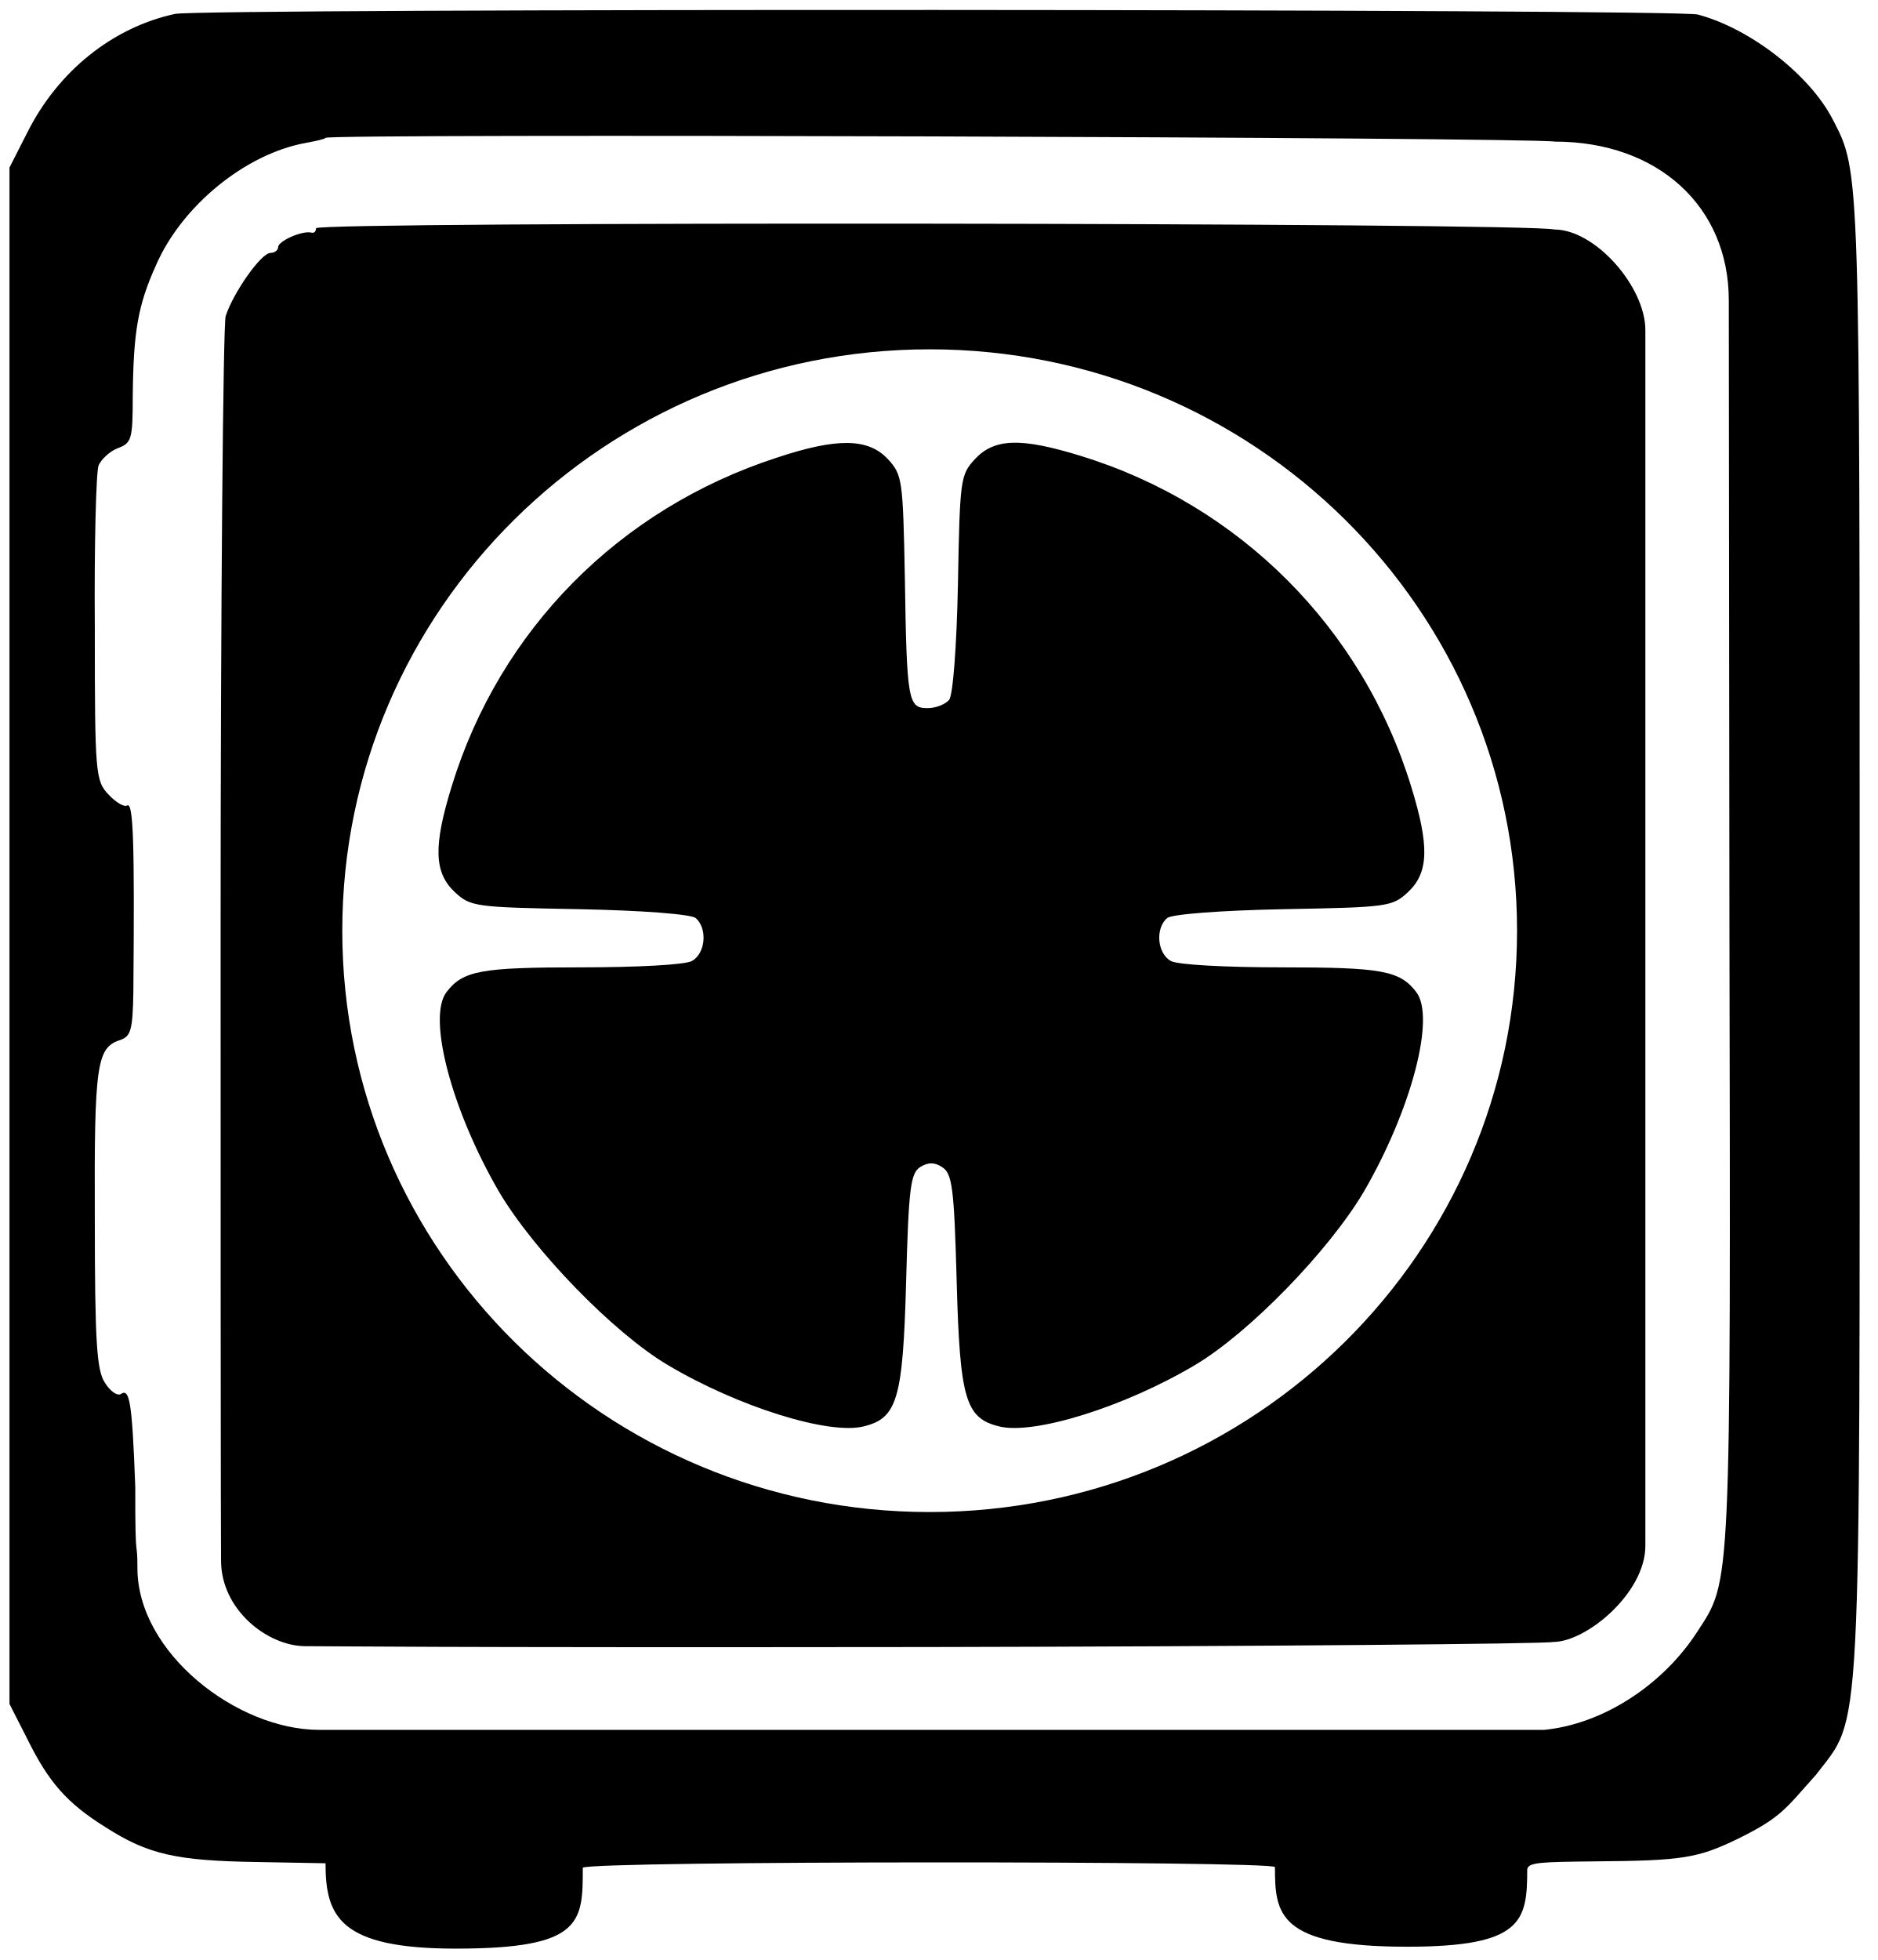
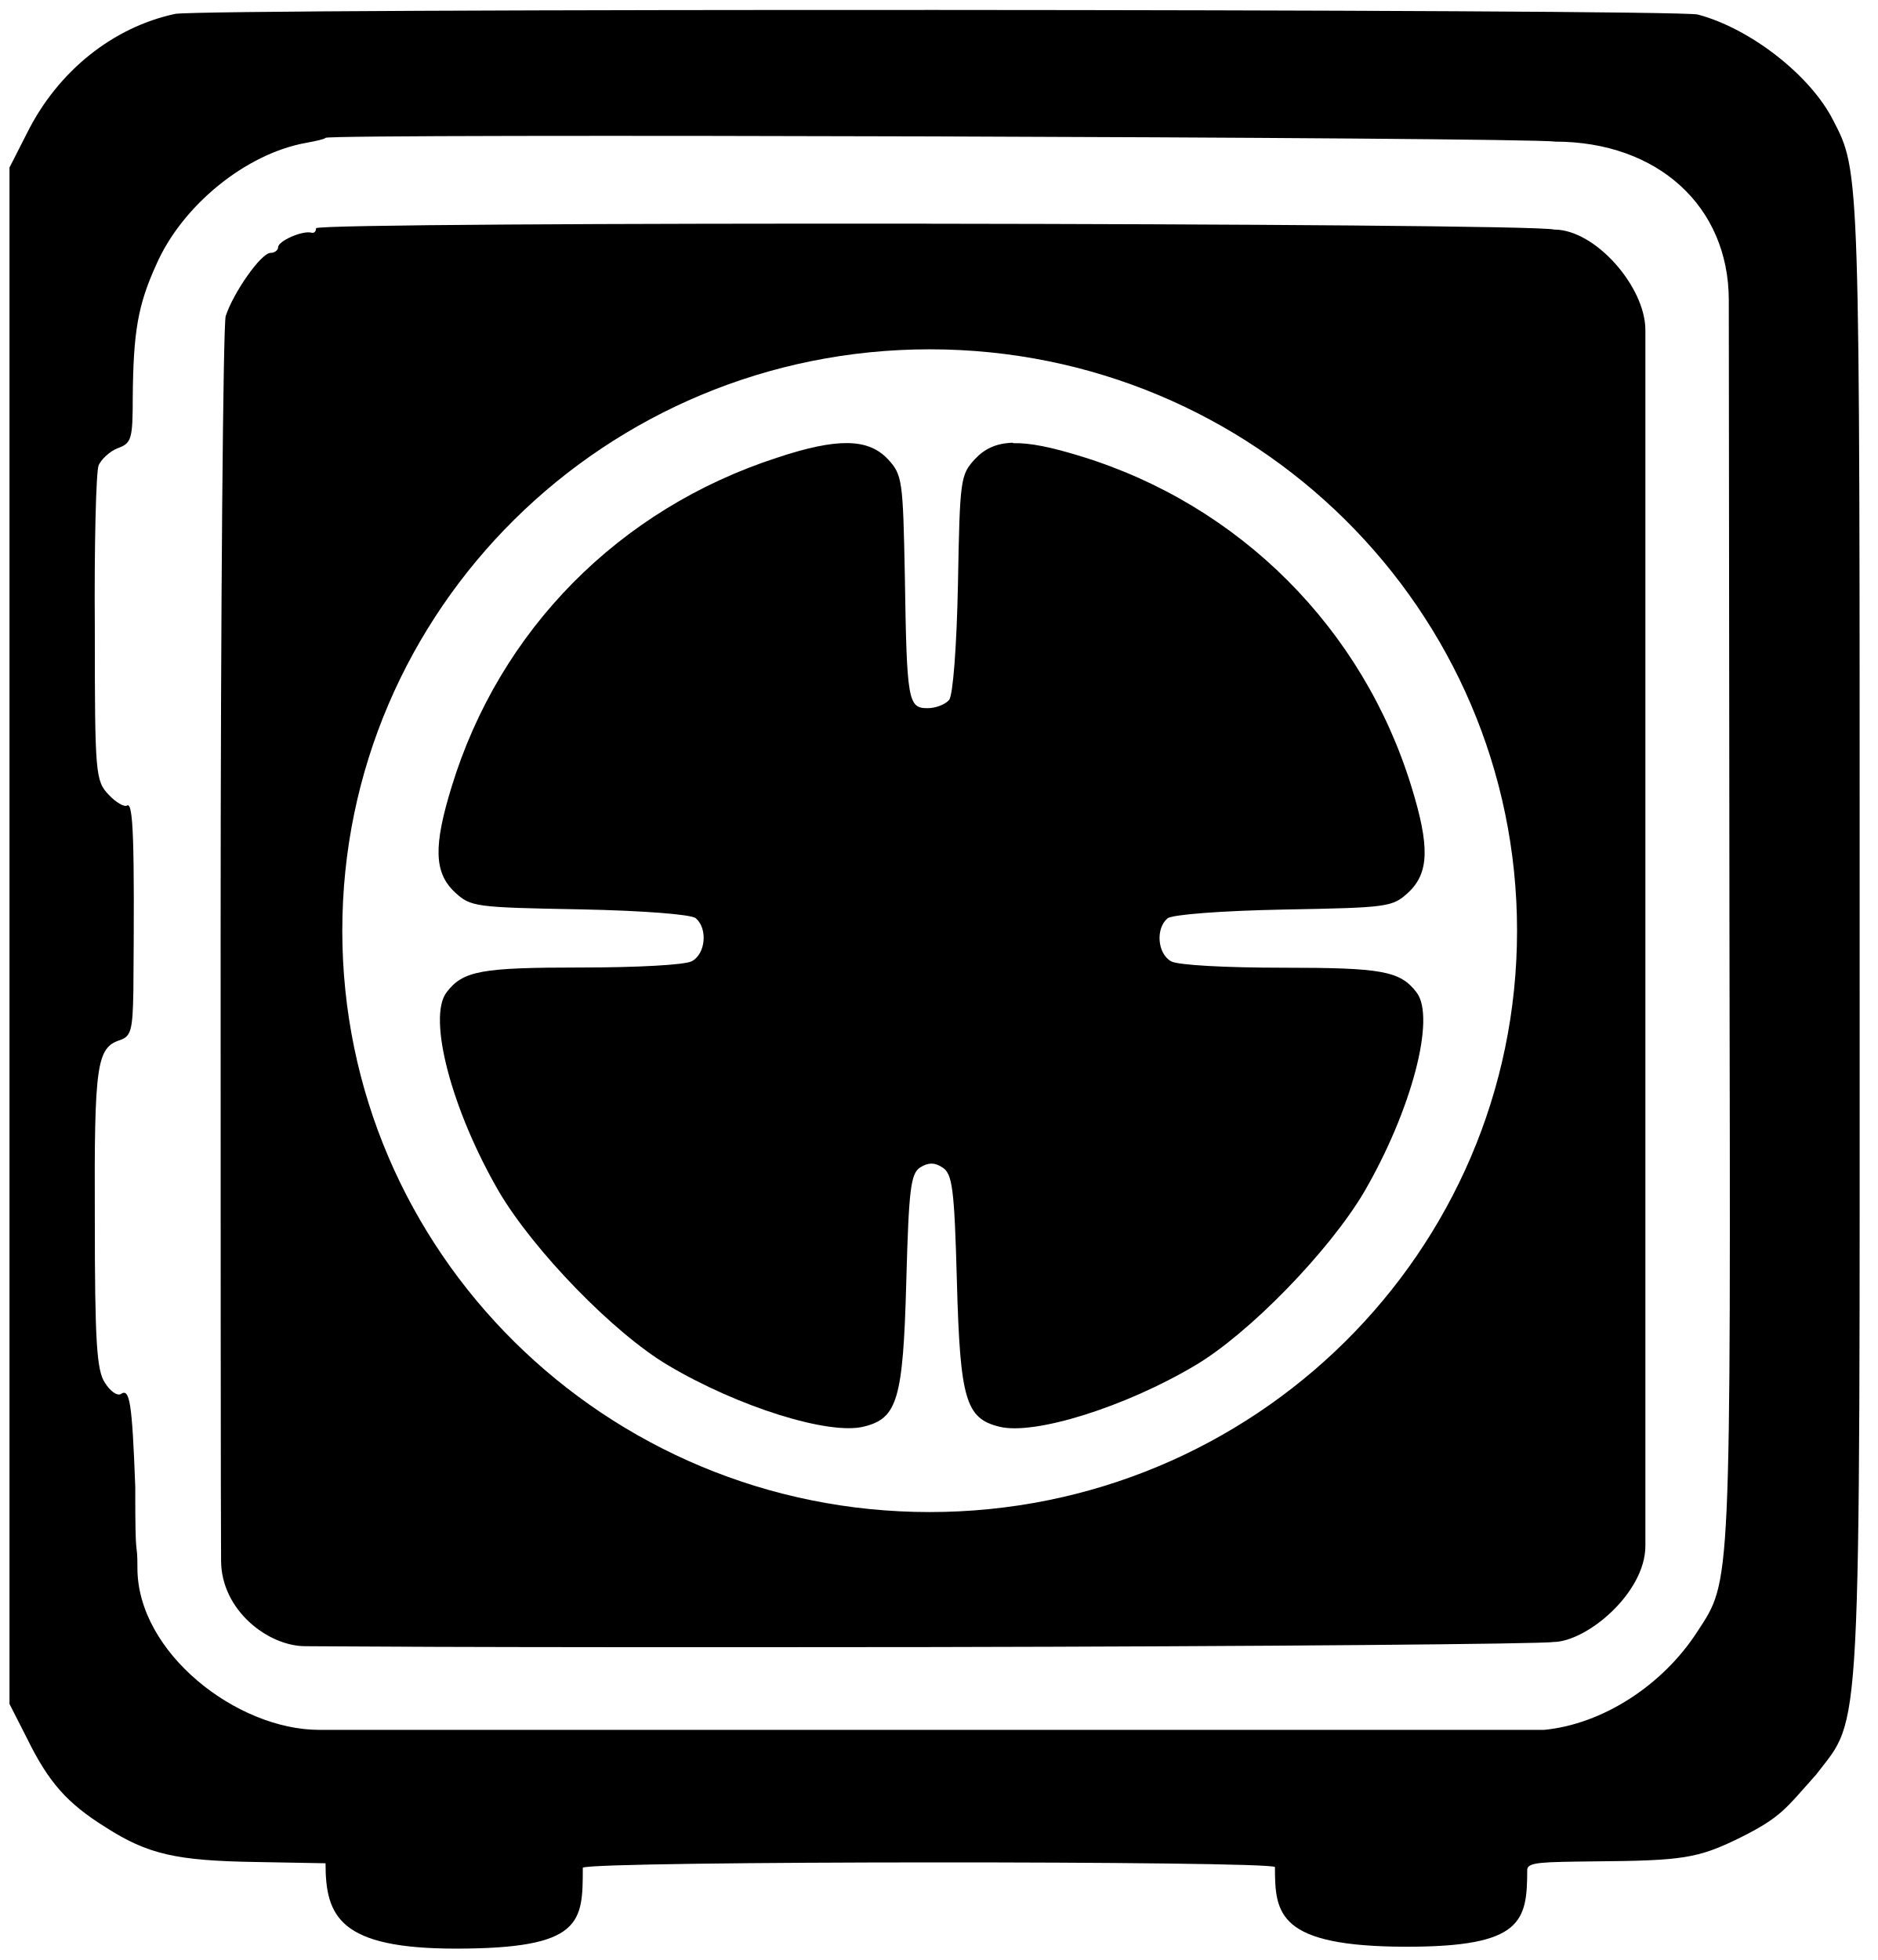
- <svg xmlns="http://www.w3.org/2000/svg" version="1.0" width="297pt" height="310pt" viewBox="0 0 297 310" preserveAspectRatio="xMidYMid meet" id="svg2">
-   <defs id="defs16" />
-   <g transform="translate(0,310) scale(0.1,-0.1)" fill="#000000" stroke="none" id="g6">
-     <path d="M 277,3078 C 179,3057 92,2988 43,2890 L 15,2835 15,1620 15,405 43,350 c 34,-69 63,-102 124,-140 67,-43 112,-53 238,-55 l 110,-2 C 515,68.362 537.574,18 721.19,18 921.453,18 922,59.178 922,146 c 17,11 1089,11 1095,1 0,-74.069 4.457,-126 209,-126 182.447,0 190.09,40.103 190.09,121.91 1,12 22.91,12.09 106.91,13.09 139,1 163,5 227,36 69,34 75.09,47.82 123,101 73,96 69,26 69,1326 0,1217 1,1208 -42,1291 -36,71 -131,145 -214,167 -33,9 -2367,10 -2409,1 z m 2183,-202 c 162.238,0 275,-102.043 275,-251 l 1,-985 c 2,-1063 3,-1038 -51,-1121 -55,-85 -150,-146 -242,-155 -651.923,0 -1243.026,0 -1938,0 C 374.716,364 217.409,486.088 217.409,619.81 217.409,671.012 213.71,617.303 214,748 c -5,136 -9,157 -23,147 -6,-3 -17,5 -25,18 -13,19 -16,65 -16,260 -1,244 3,270 40,282 17,6 20,15 21,78 2,236 0,299 -10,293 -4,-3 -18,5 -29,17 -21,22 -22,32 -22,263 -1,132 2,248 6,258 4,9 17,22 30,27 22,8 24,14 24,81 1,103 8,145 37,209 41,94 142,176 237,193 16,3 30,6 31,8 7,7 1905,1 1945,-6 z" id="path8" />
-     <path d="M 183.188,44.219 C 122.547,44.156 62.5,44.438 62.5,45.125 c 0,0.625 -0.375,1 -0.875,0.875 C 59.875,45.5 55,47.625 55,48.875 55,49.5 54.25,50 53.5,50 c -1.875,0 -7.375,7.875 -8.875,12.5 -0.5,1.75 -1,56.875 -1,122.625 0,133.625 0.088,114.443 0.088,123.394 0,9.828 9.307,16.936 16.662,16.936 7.111,0 20.625,0.295 123.375,0.17 66.375,-0.125 121.875,-0.625 123.375,-1 6.61,0 18.25,-9.694 18.25,-19 l 0,-120.25 0,-120.125 c 0,-8.557 -9.908,-19.875 -18,-19.875 -2.312,-0.688 -63.547,-1.094 -124.188,-1.156 z m 0.656,24.844 C 248.002,69.062 300,120.522 300,184 300,247.478 248.002,298.938 183.844,298.938 119.686,298.938 67.688,247.478 67.688,184 c 0,-63.478 51.998,-114.938 116.156,-114.938 z m 16.438,18.469 C 197.016,87.625 194.75,88.688 192.812,90.75 c -2.875,3.125 -3,3.875 -3.375,24.625 -0.25,12.625 -1,22.125 -1.75,23 -0.75,0.875 -2.625,1.625 -4.25,1.625 -3.875,0 -4.125,-1.375 -4.5,-25.875 -0.375,-19.375 -0.5,-20.25 -3.375,-23.375 -3.875,-4.125 -10,-4.25 -22,-0.25 -31.125,10.125 -54.75,34 -64.25,65 -3.625,11.75 -3.5,17 0.625,20.875 3.125,2.875 3.875,3 24.625,3.375 12.625,0.25 22.125,1 23,1.75 2.375,2 2,7 -0.75,8.5 -1.375,0.75 -10.875,1.25 -22,1.25 -19.625,0 -23.25,0.625 -26.5,4.875 -3.875,5 1,23.375 10.375,39.5 6.875,11.625 22.625,27.875 33.375,34.25 13.875,8.25 31.875,13.875 38.75,12.125 6.625,-1.625 7.75,-5.375 8.375,-28.625 0.5,-18.5 0.875,-21.375 2.75,-22.625 1.625,-1 2.875,-1 4.375,0 2,1.25 2.375,4.125 2.875,22.625 0.625,23.25 1.75,27 8.375,28.625 6.875,1.75 24.875,-3.875 38.75,-12.125 10.75,-6.375 26.5,-22.625 33.375,-34.25 9.375,-16.125 14.25,-34.5 10.375,-39.5 -3.25,-4.25 -6.875,-4.875 -26.5,-4.875 -11.125,0 -20.625,-0.5 -22,-1.25 -2.75,-1.5 -3.125,-6.5 -0.75,-8.5 0.875,-0.75 10.375,-1.5 23,-1.75 20.75,-0.375 21.5,-0.5 24.625,-3.375 4.125,-3.875 4.25,-9.125 0.625,-20.875 -9.625,-31.375 -34,-55.75 -65.375,-65.375 -5.875,-1.812 -10.141,-2.688 -13.406,-2.594 z" id="path10" transform="matrix(8,0,0,-8,0,3100)" />
+ <svg xmlns="http://www.w3.org/2000/svg" version="1" width="297" height="310" viewBox="0 0 297 310" preserveAspectRatio="xMidYMid meet">
+   <g transform="translate(0,310) scale(0.1,-0.1)">
+     <path d="M277 3078C179 3057 92 2988 43 2890L15 2835 15 1620 15 405 43 350c34-69 63-102 124-140 67-43 112-53 238-55l110-2C515 68.36 537.57 18 721.19 18 921.45 18 922 59.18 922 146c17 11 1089 11 1095 1 0-74.07 4.46-126 209-126 182.45 0 190.09 40.1 190.09 121.91 1 12 22.91 12.09 106.91 13.09 139 1 163 5 227 36 69 34 75.09 47.82 123 101 73 96 69 26 69 1326 0 1217 1 1208-42 1291-36 71-131 145-214 167-33 9-2367 10-2409 1zm2183-202c162.24 0 275-102.04 275-251l1-985c2-1063 3-1038-51-1121-55-85-150-146-242-155-651.92 0-1243.03 0-1938 0C374.72 364 217.41 486.09 217.41 619.81 217.41 671.01 213.71 617.3 214 748c-5 136-9 157-23 147-6-3-17 5-25 18-13 19-16 65-16 260-1 244 3 270 40 282 17 6 20 15 21 78 2 236 0 299-10 293-4-3-18 5-29 17-21 22-22 32-22 263-1 132 2 248 6 258 4 9 17 22 30 27 22 8 24 14 24 81 1 103 8 145 37 209 41 94 142 176 237 193 16 3 30 6 31 8 7 7 1905 1 1945-6z" />
+     <path d="M183.19 44.22C122.55 44.16 62.5 44.44 62.5 45.13c0 0.63-0.37 1-0.87 0.88C59.88 45.5 55 47.63 55 48.88 55 49.5 54.25 50 53.5 50c-1.87 0-7.37 7.88-8.87 12.5-0.5 1.75-1 56.88-1 122.63 0 133.63 0.09 114.44 0.09 123.39 0 9.83 9.31 16.94 16.66 16.94 7.11 0 20.63 0.29 123.37 0.17 66.38-0.12 121.88-0.62 123.38-1 6.61 0 18.25-9.69 18.25-19l0-120.25 0-120.12c0-8.56-9.91-19.87-18-19.87-2.31-0.69-63.55-1.09-124.19-1.16zm0.66 24.84C248 69.06 300 120.52 300 184 300 247.48 248 298.94 183.84 298.94 119.69 298.94 67.69 247.48 67.69 184c0-63.48 52-114.94 116.16-114.94zm16.44 18.47C197.02 87.63 194.75 88.69 192.81 90.75c-2.87 3.13-3 3.88-3.37 24.63-0.25 12.63-1 22.13-1.75 23-0.75 0.88-2.62 1.63-4.25 1.63-3.87 0-4.12-1.37-4.5-25.87-0.37-19.37-0.5-20.25-3.37-23.37-3.87-4.12-10-4.25-22-0.25-31.13 10.13-54.75 34-64.25 65-3.62 11.75-3.5 17 0.63 20.88 3.13 2.88 3.88 3 24.63 3.38 12.63 0.25 22.13 1 23 1.75 2.38 2 2 7-0.75 8.5-1.37 0.75-10.87 1.25-22 1.25-19.62 0-23.25 0.63-26.5 4.88-3.87 5 1 23.38 10.38 39.5 6.88 11.63 22.62 27.88 33.38 34.25 13.88 8.25 31.88 13.88 38.75 12.13 6.63-1.62 7.75-5.37 8.38-28.62 0.5-18.5 0.88-21.37 2.75-22.62 1.63-1 2.88-1 4.38 0 2 1.25 2.38 4.13 2.88 22.63 0.63 23.25 1.75 27 8.38 28.63 6.88 1.75 24.88-3.87 38.75-12.12 10.75-6.37 26.5-22.62 33.38-34.25 9.38-16.12 14.25-34.5 10.38-39.5-3.25-4.25-6.87-4.87-26.5-4.87-11.12 0-20.62-0.5-22-1.25-2.75-1.5-3.12-6.5-0.75-8.5 0.88-0.75 10.38-1.5 23-1.75 20.75-0.37 21.5-0.5 24.63-3.37 4.13-3.87 4.25-9.12 0.63-20.87-9.62-31.37-34-55.75-65.37-65.37-5.87-1.81-10.14-2.69-13.41-2.59z" transform="matrix(8,0,0,-8,0,3100)" />
  </g>
</svg>
